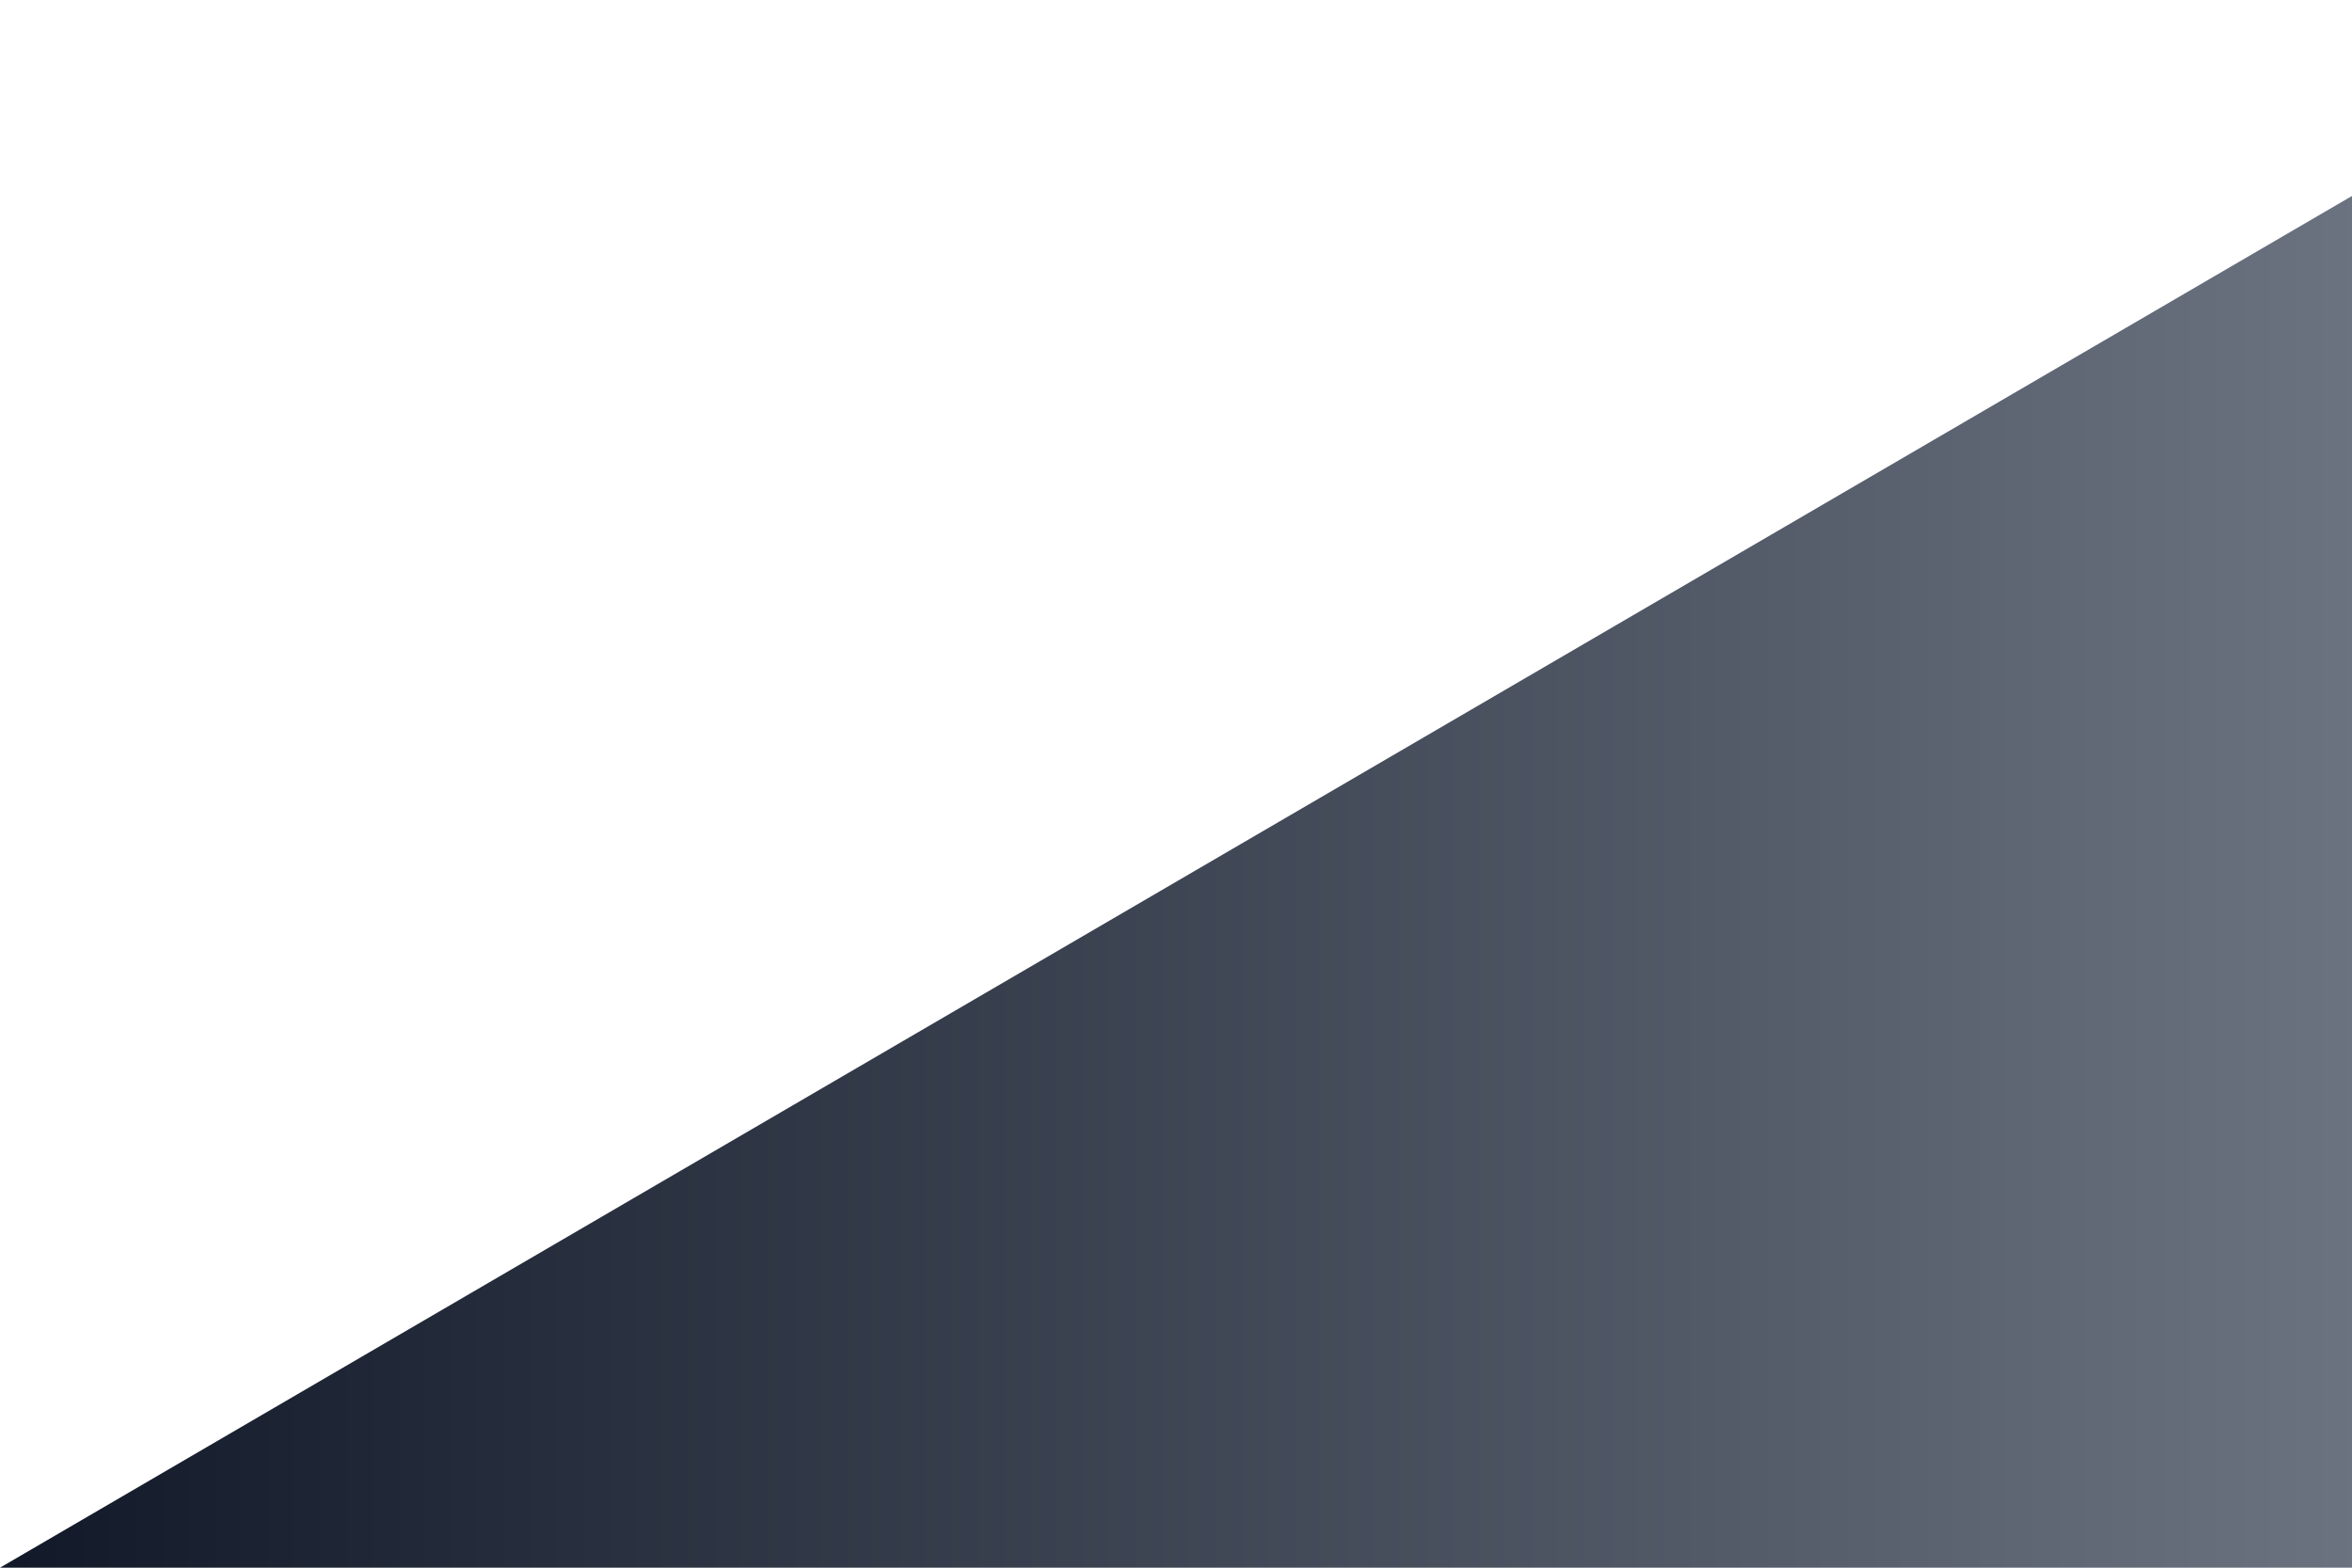
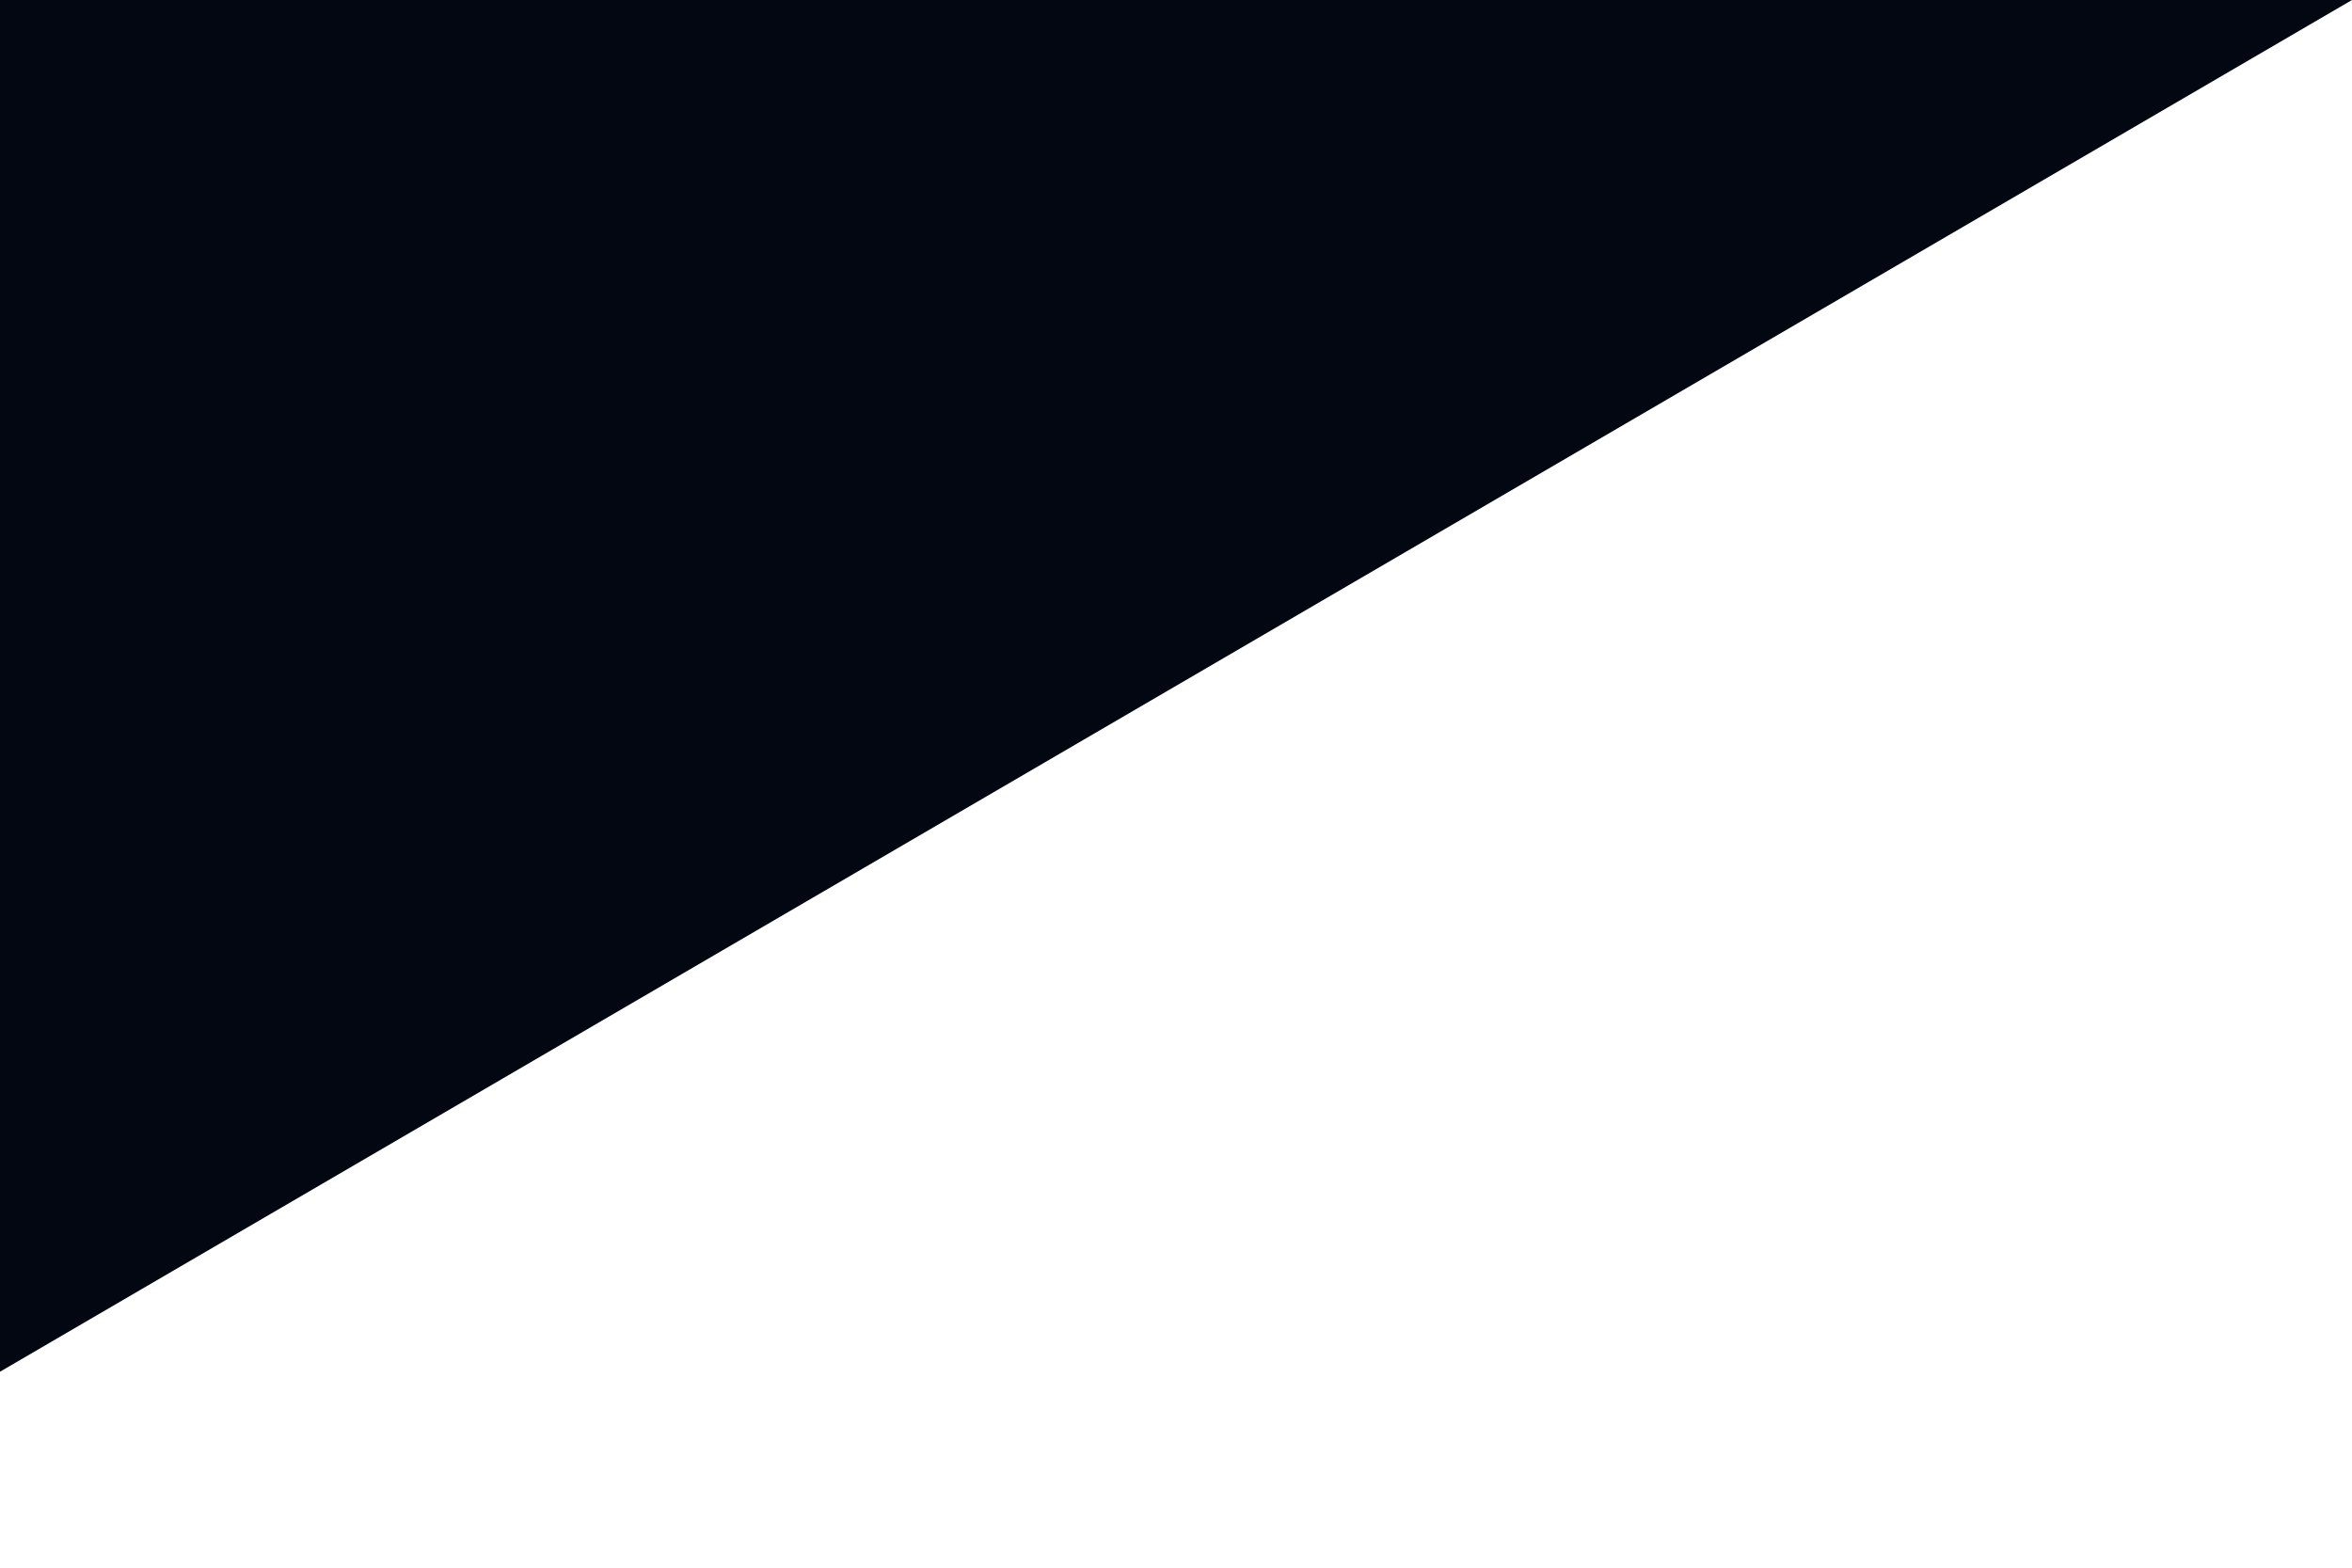
<svg xmlns="http://www.w3.org/2000/svg" id="visual" viewBox="0 0 900 600" preserveAspectRatio="none" version="1.1">
  <defs>
    <filter id="bbblurry-filter" x="-100%" y="-100%" width="400%" height="400%" filterUnits="objectBoundingBox" primitiveUnits="userSpaceOnUse" color-interpolation-filters="sRGB">
      <feGaussianBlur stdDeviation="0" x="0%" y="0%" width="100%" height="100%" in="SourceGraphic" edgeMode="none" result="blur">
        </feGaussianBlur>
    </filter>
    <linearGradient id="grad1" x1="0%" y1="0%" x2="100%" y2="0%">
      <stop offset="0%" style="stop-color:#111827;stop-opacity:1" />
      <stop offset="100%" style="stop-color:#6B7280;stop-opacity:1" />
    </linearGradient>
  </defs>
  <g>
-     <path fill="url(#grad1)" fill-opacity="1" d="M 0 600 L 0 600 L 900 75 L 900 600 Z" />
+     <path fill="#030712" fill-opacity="1" d="M 0 0 L 0 525 L 900 0 L 0 0 Z" />
  </g>
</svg>
